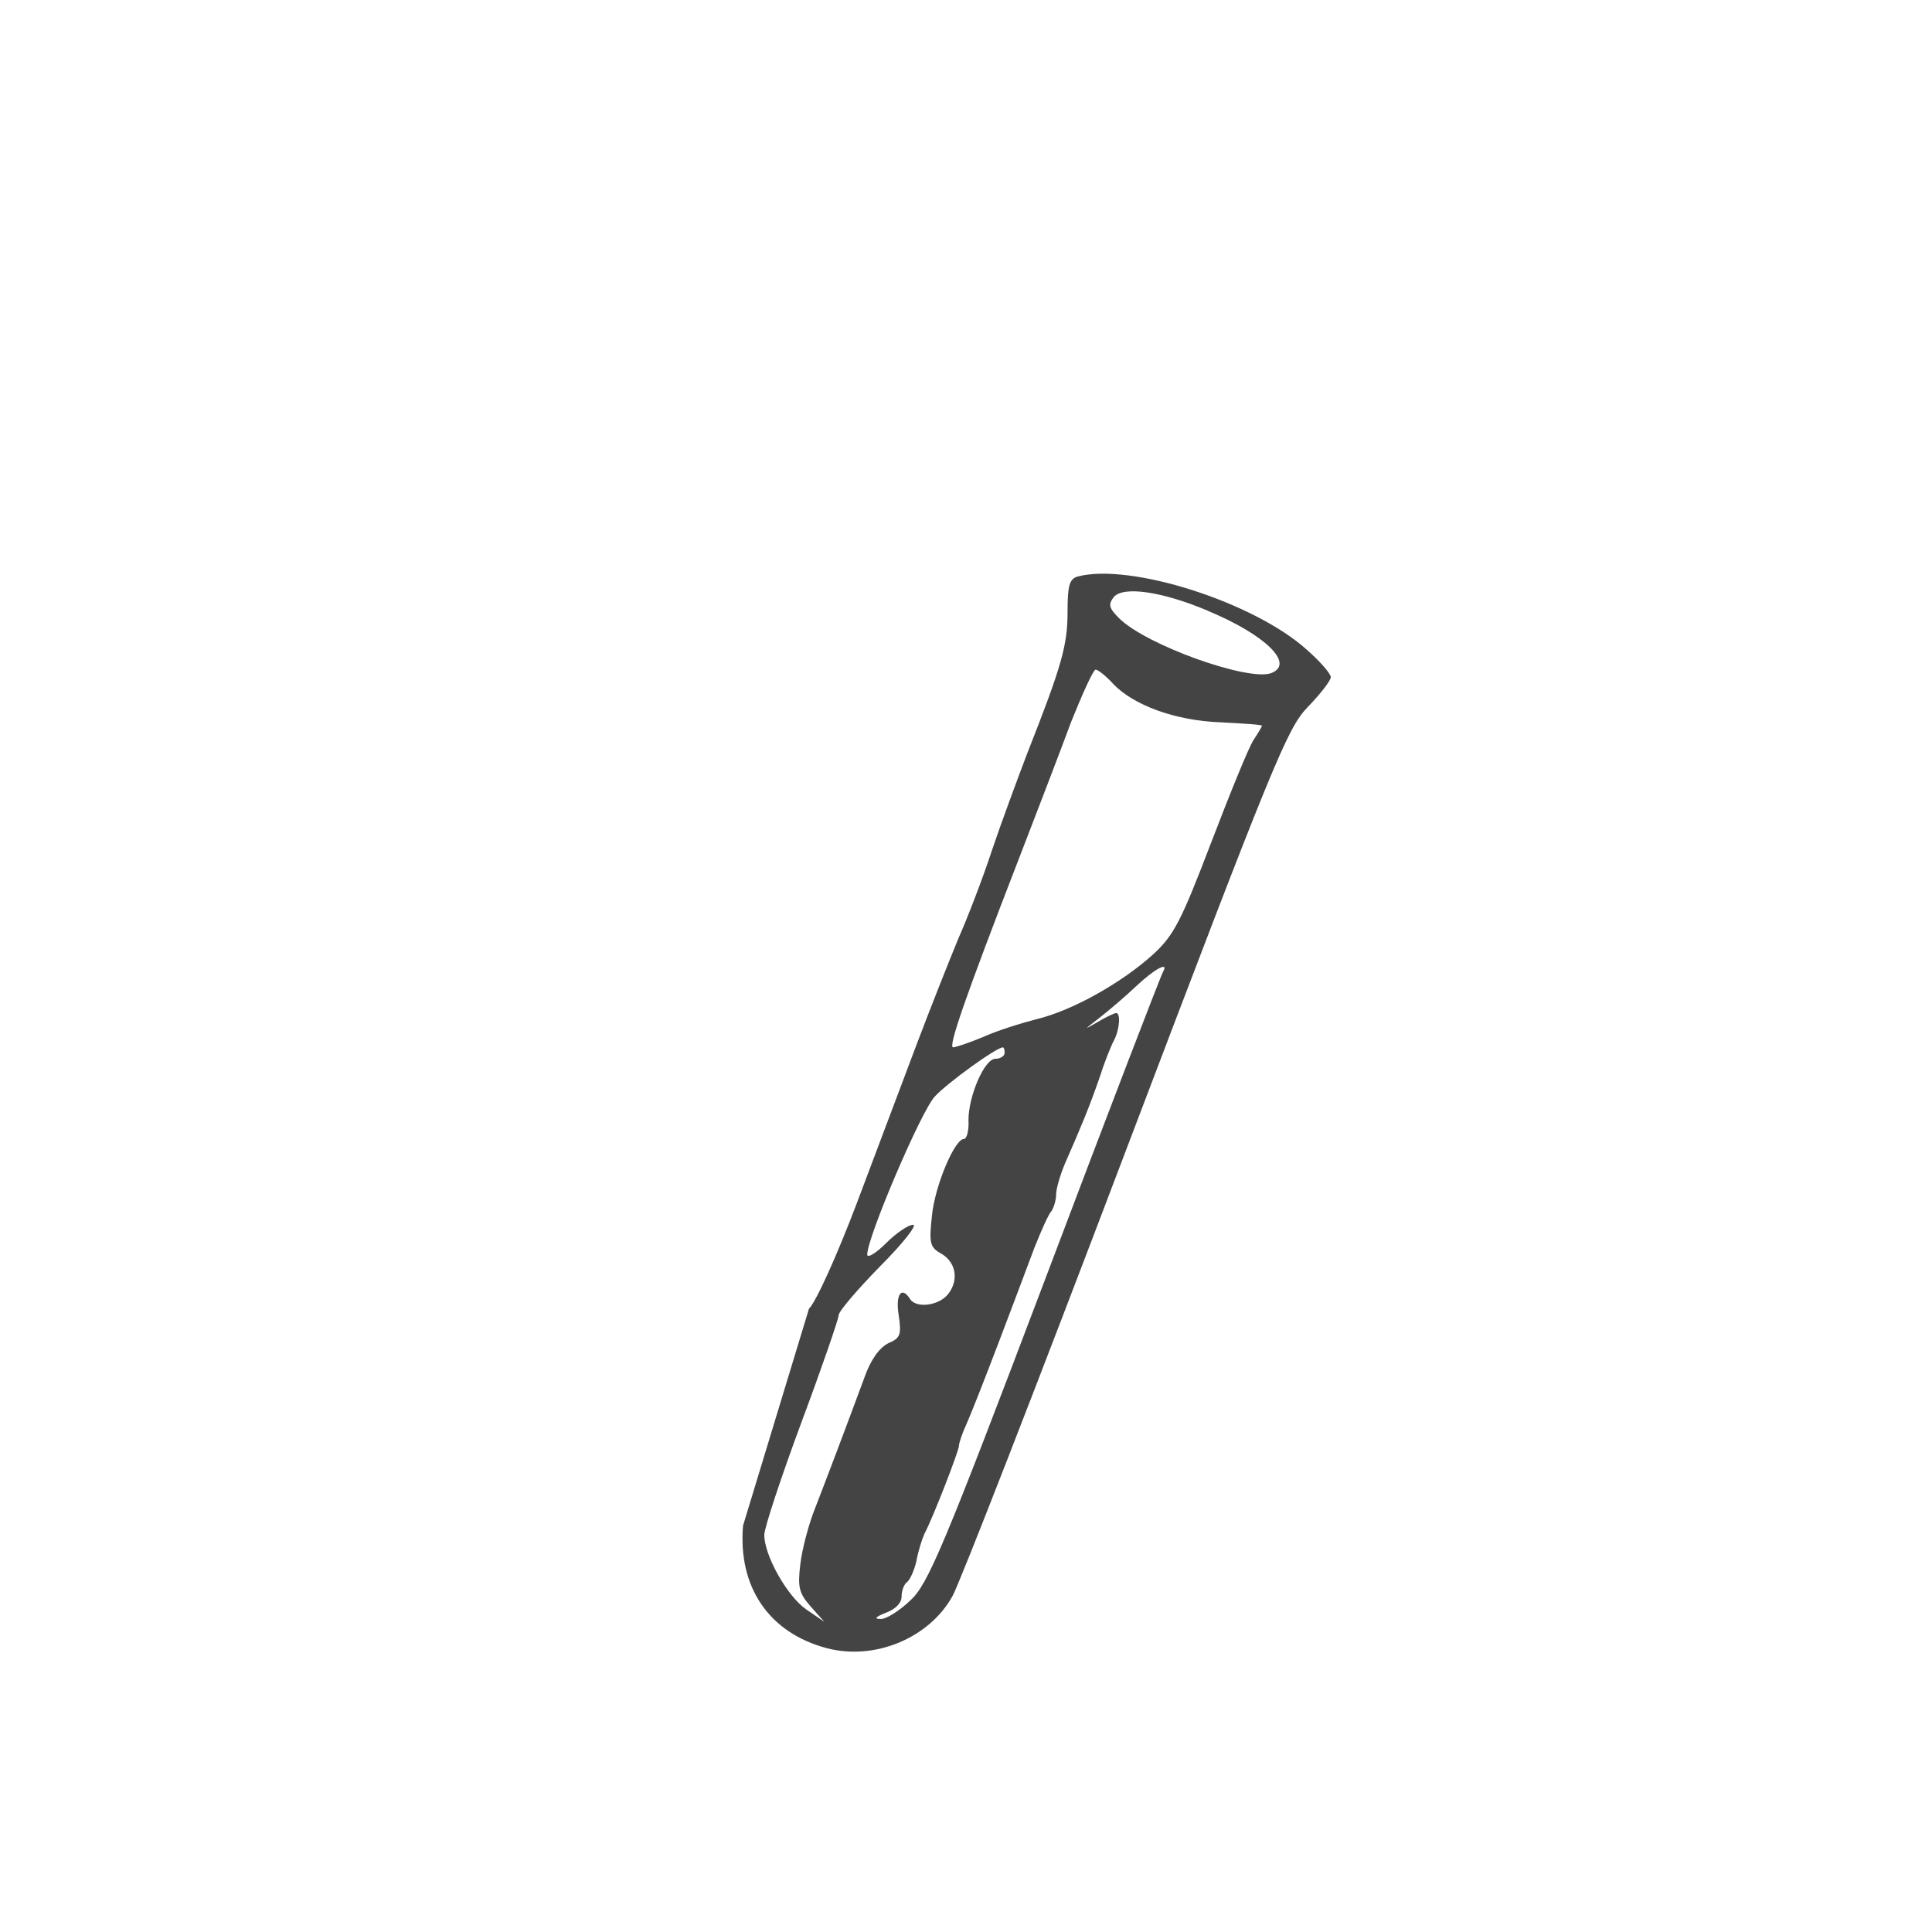
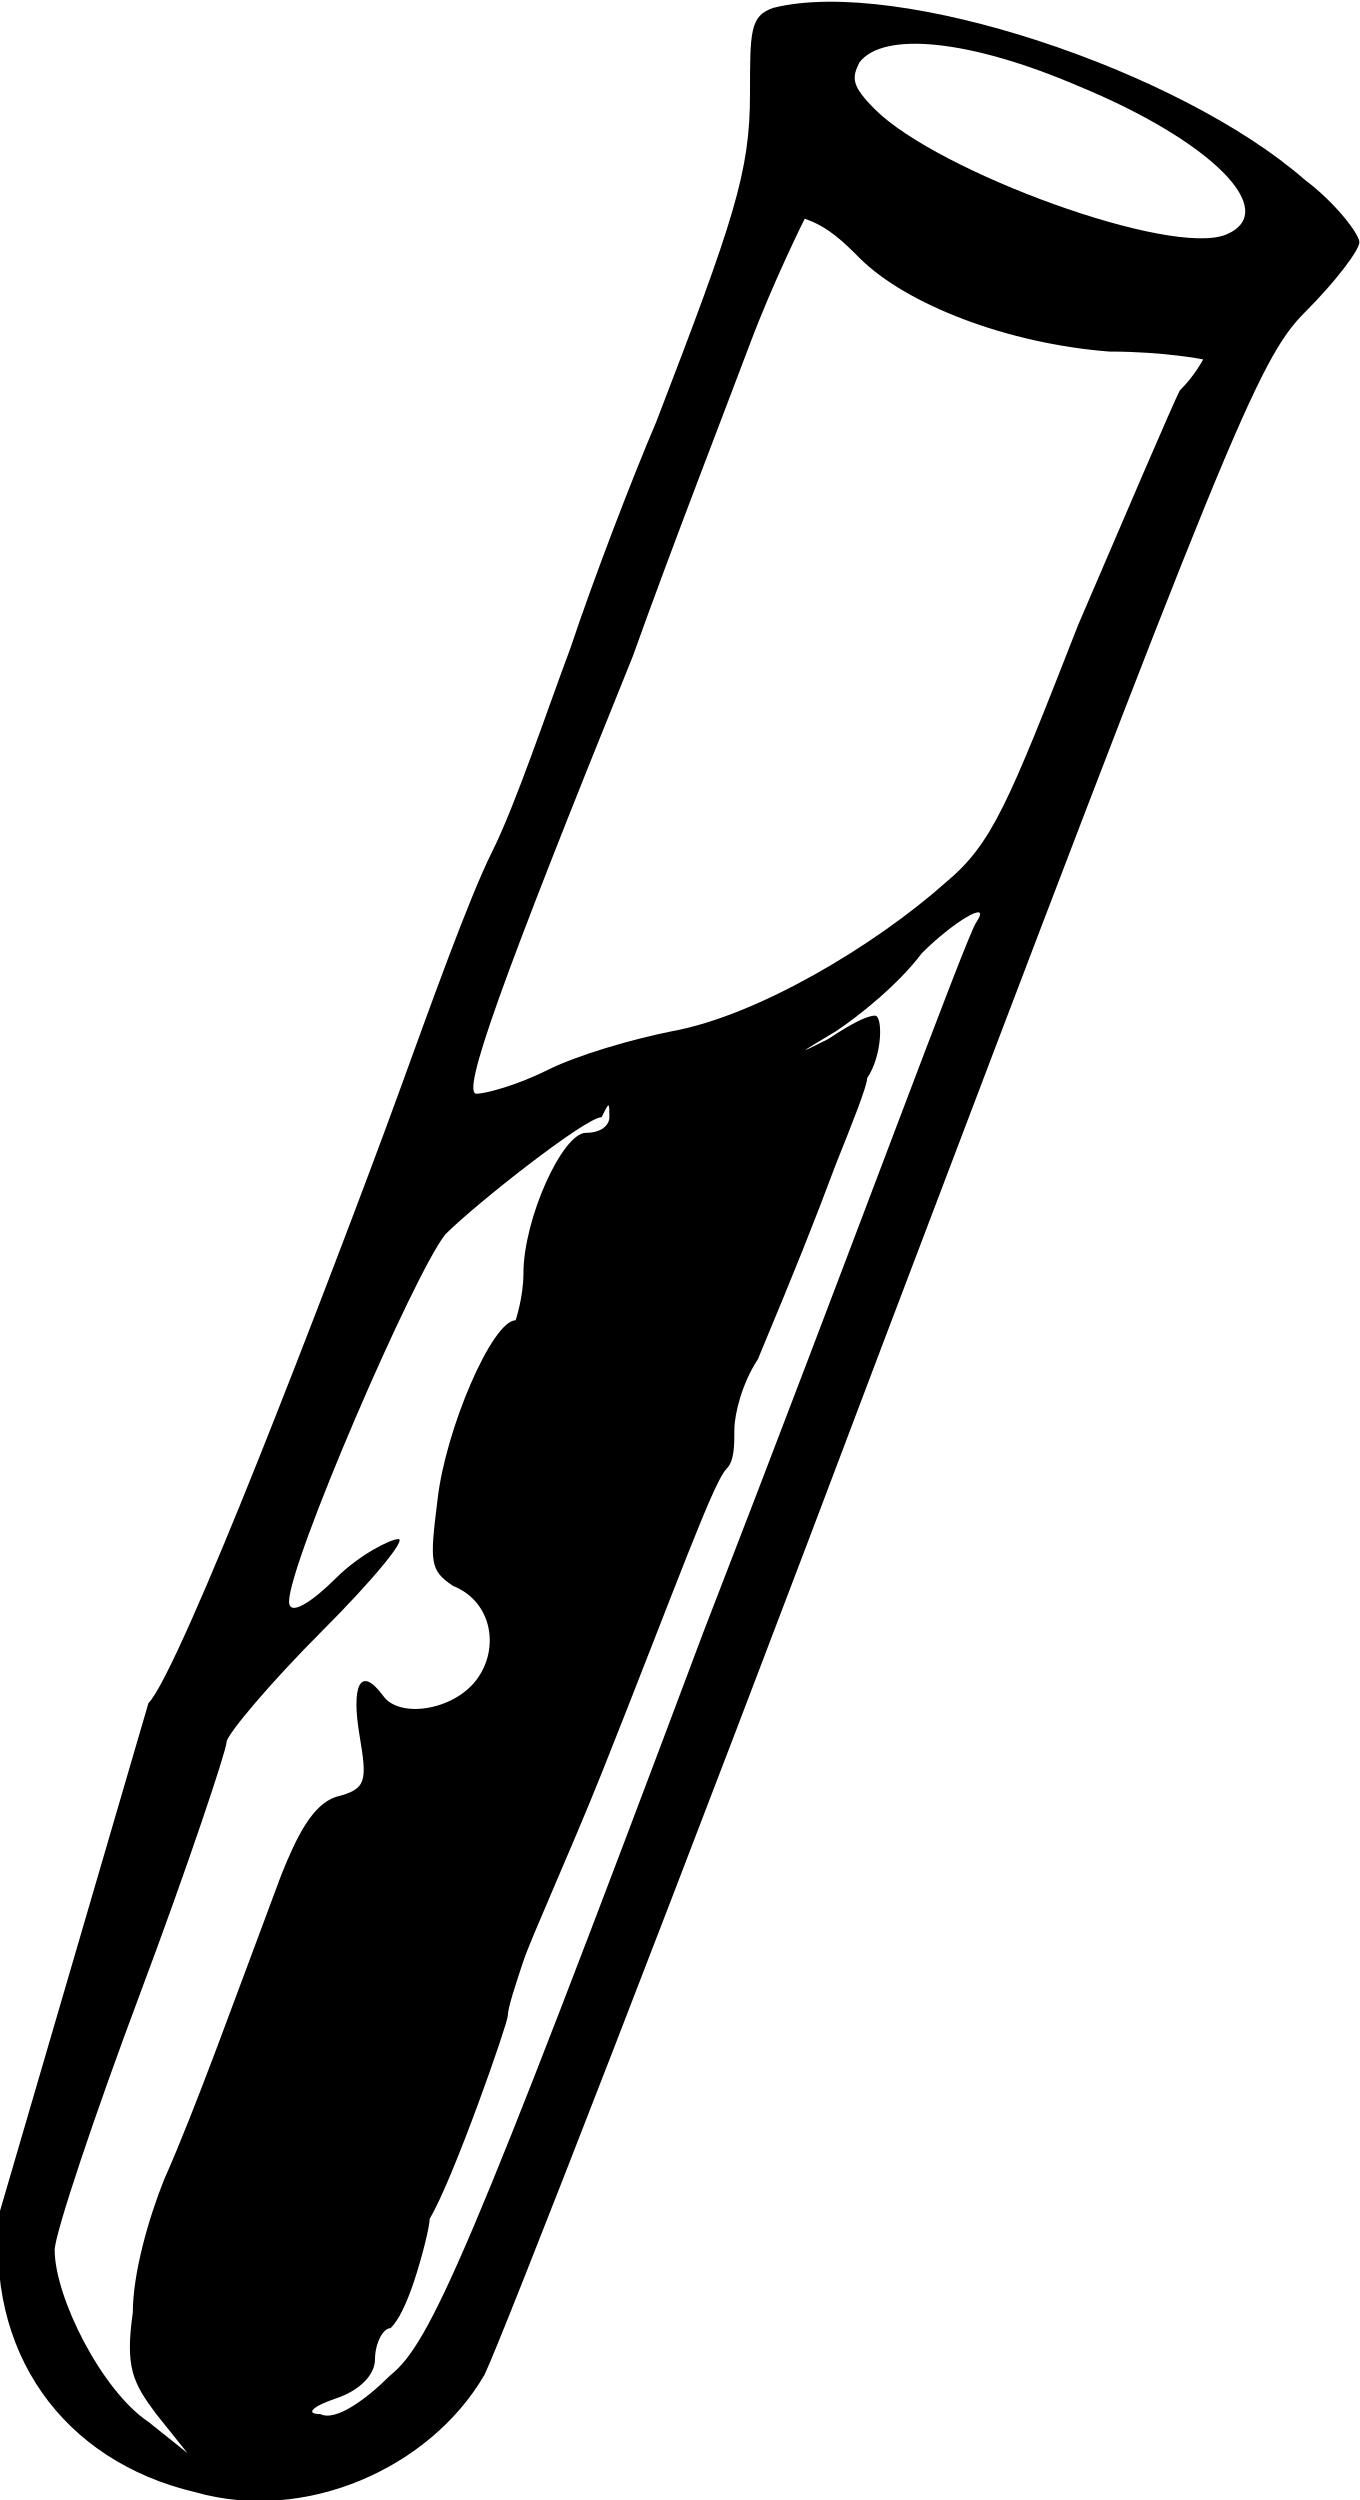
- <svg xmlns="http://www.w3.org/2000/svg" width="32" height="32" viewBox="0 0 32 32">
-   <path fill="#444" d="M12.307 25.27c-.085 1.014.426 1.772 1.384 2.028.788.21 1.697-.16 2.086-.863.114-.2 1.403-3.507 2.862-7.354 2.455-6.462 2.682-7.022 3.023-7.372.21-.218.38-.436.38-.493s-.18-.265-.398-.455c-.872-.787-2.92-1.44-3.79-1.213-.143.038-.172.152-.172.588 0 .55-.095.89-.663 2.33-.16.418-.427 1.138-.587 1.612-.152.464-.408 1.128-.56 1.47-.14.34-.454 1.127-.69 1.752l-.996 2.643c-.313.824-.663 1.61-.787 1.734zm7.696-15.154c.957.398 1.45.88 1.052 1.033-.38.14-2.075-.465-2.52-.91-.172-.172-.18-.228-.086-.352.16-.18.786-.095 1.553.227zM18.43 11.32c.34.36 1.033.616 1.79.644.38.02.683.038.683.057 0 .01-.066.124-.142.238s-.388.88-.7 1.696c-.493 1.29-.616 1.535-.957 1.848-.52.474-1.346.938-1.943 1.08-.256.066-.654.19-.88.294-.228.095-.456.17-.494.17-.085 0 .18-.776 1.09-3.127.294-.76.683-1.773.862-2.257.19-.474.37-.872.408-.872s.17.105.284.228zm.834 4.776c-.028.038-.91 2.33-1.952 5.09-1.687 4.453-1.943 5.06-2.237 5.325-.18.172-.407.314-.493.304-.114 0-.076-.038.095-.104.152-.057.256-.16.256-.265 0-.095.038-.2.085-.237.047-.028.123-.19.16-.35.03-.172.096-.37.134-.456.142-.265.57-1.374.57-1.45 0-.047.056-.218.132-.38.076-.17.313-.776.53-1.345.22-.578.484-1.28.59-1.564.113-.284.236-.56.283-.607.038-.057.076-.18.076-.275s.067-.32.142-.5c.284-.646.408-.95.57-1.413.084-.265.198-.55.245-.635.095-.18.114-.455.038-.455-.028 0-.17.066-.313.152-.228.132-.228.132.028-.067.16-.123.436-.36.616-.53.302-.285.55-.418.444-.238zm-2.625 1.346c0 .047-.067.095-.153.095-.18 0-.445.616-.445 1.014.01.172-.028.314-.076.314-.152 0-.483.777-.53 1.28-.048.435-.03.51.132.606.256.133.322.426.152.663-.142.21-.54.265-.644.104-.142-.228-.246-.076-.19.265.047.322.03.38-.17.464-.152.076-.294.275-.398.57-.332.9-.635 1.695-.815 2.16-.104.256-.218.683-.246.93-.047.388-.02.482.17.7l.228.256-.303-.208c-.313-.218-.692-.89-.692-1.232 0-.114.275-.948.616-1.867.34-.91.616-1.715.616-1.772 0-.066.313-.427.682-.806.38-.38.625-.692.55-.692s-.275.133-.445.303-.314.256-.314.19c0-.285.89-2.37 1.118-2.616.208-.227 1.023-.815 1.128-.815.02 0 .03.038.03.095z" />
+ <svg xmlns="http://www.w3.org/2000/svg" viewBox="-242.9 6206.4 17.4 32">
+   <path d="M-242.9 6234.7c-.2 1.8.8 3.2 2.5 3.6 1.4.4 3-.3 3.7-1.5.2-.4 2.5-6.3 5.1-13.2 4.4-11.6 4.8-12.6 5.4-13.2.4-.4.7-.8.7-.9 0-.1-.3-.5-.7-.8-1.6-1.4-5.2-2.6-6.8-2.2-.3.1-.3.3-.3 1.1 0 1-.2 1.6-1.2 4.2-.3.7-.8 2-1.1 2.9-.3.8-.7 2-1 2.6s-.8 2-1.2 3.1-1.2 3.2-1.8 4.7c-.6 1.5-1.2 2.9-1.4 3.1l-1.9 6.5zm13.8-27.2c1.7.7 2.6 1.6 1.9 1.9-.7.3-3.7-.8-4.5-1.6-.3-.3-.3-.4-.2-.6.3-.4 1.4-.3 2.8.3zm-2.8 2.2c.6.6 1.9 1.1 3.2 1.2.7 0 1.2.1 1.2.1s-.1.2-.3.4c-.1.2-.7 1.6-1.3 3-.9 2.3-1.1 2.8-1.7 3.3-.9.8-2.4 1.7-3.5 1.9-.5.1-1.2.3-1.6.5-.4.2-.8.3-.9.3-.2 0 .3-1.4 2-5.6.5-1.4 1.2-3.2 1.5-4 .3-.8.7-1.6.7-1.6.3.1.5.3.7.5zm1.5 8.5c-.1.1-1.6 4.2-3.5 9.1-3 8-3.5 9.1-4 9.5-.3.3-.7.6-.9.5-.2 0-.1-.1.2-.2.3-.1.5-.3.5-.5s.1-.4.2-.4c.1-.1.2-.3.3-.6.1-.3.2-.7.2-.8.3-.5 1-2.5 1-2.6s.1-.4.2-.7c.1-.3.6-1.4 1-2.4s.9-2.3 1.1-2.8.4-1 .5-1.1c.1-.1.1-.3.1-.5s.1-.6.3-.9c.5-1.2.7-1.7 1-2.5.2-.5.4-1 .4-1.1.2-.3.2-.8.1-.8s-.3.1-.6.3c-.4.2-.4.2.1-.1.3-.2.8-.6 1.1-1 .4-.4.9-.7.7-.4zm-4.7 2.5c0 .1-.1.2-.3.2-.3 0-.8 1.1-.8 1.8 0 .3-.1.6-.1.6-.3 0-.9 1.4-1 2.3-.1.8-.1.9.2 1.1.5.2.6.8.3 1.2s-1 .5-1.2.2c-.3-.4-.4-.1-.3.5.1.6.1.7-.3.8-.3.1-.5.5-.7 1-.6 1.6-1.1 3-1.5 3.9-.2.5-.4 1.2-.4 1.7-.1.7 0 .9.3 1.3l.4.5-.5-.4c-.6-.4-1.2-1.6-1.2-2.2 0-.2.5-1.7 1.1-3.3.6-1.6 1.1-3.1 1.1-3.2s.6-.8 1.2-1.4c.7-.7 1.1-1.2 1-1.2-.1 0-.5.2-.8.5-.3.3-.6.5-.6.3 0-.5 1.6-4.2 2-4.7.4-.4 1.8-1.5 2-1.5.1-.2.1-.2.1 0z" />
</svg>
